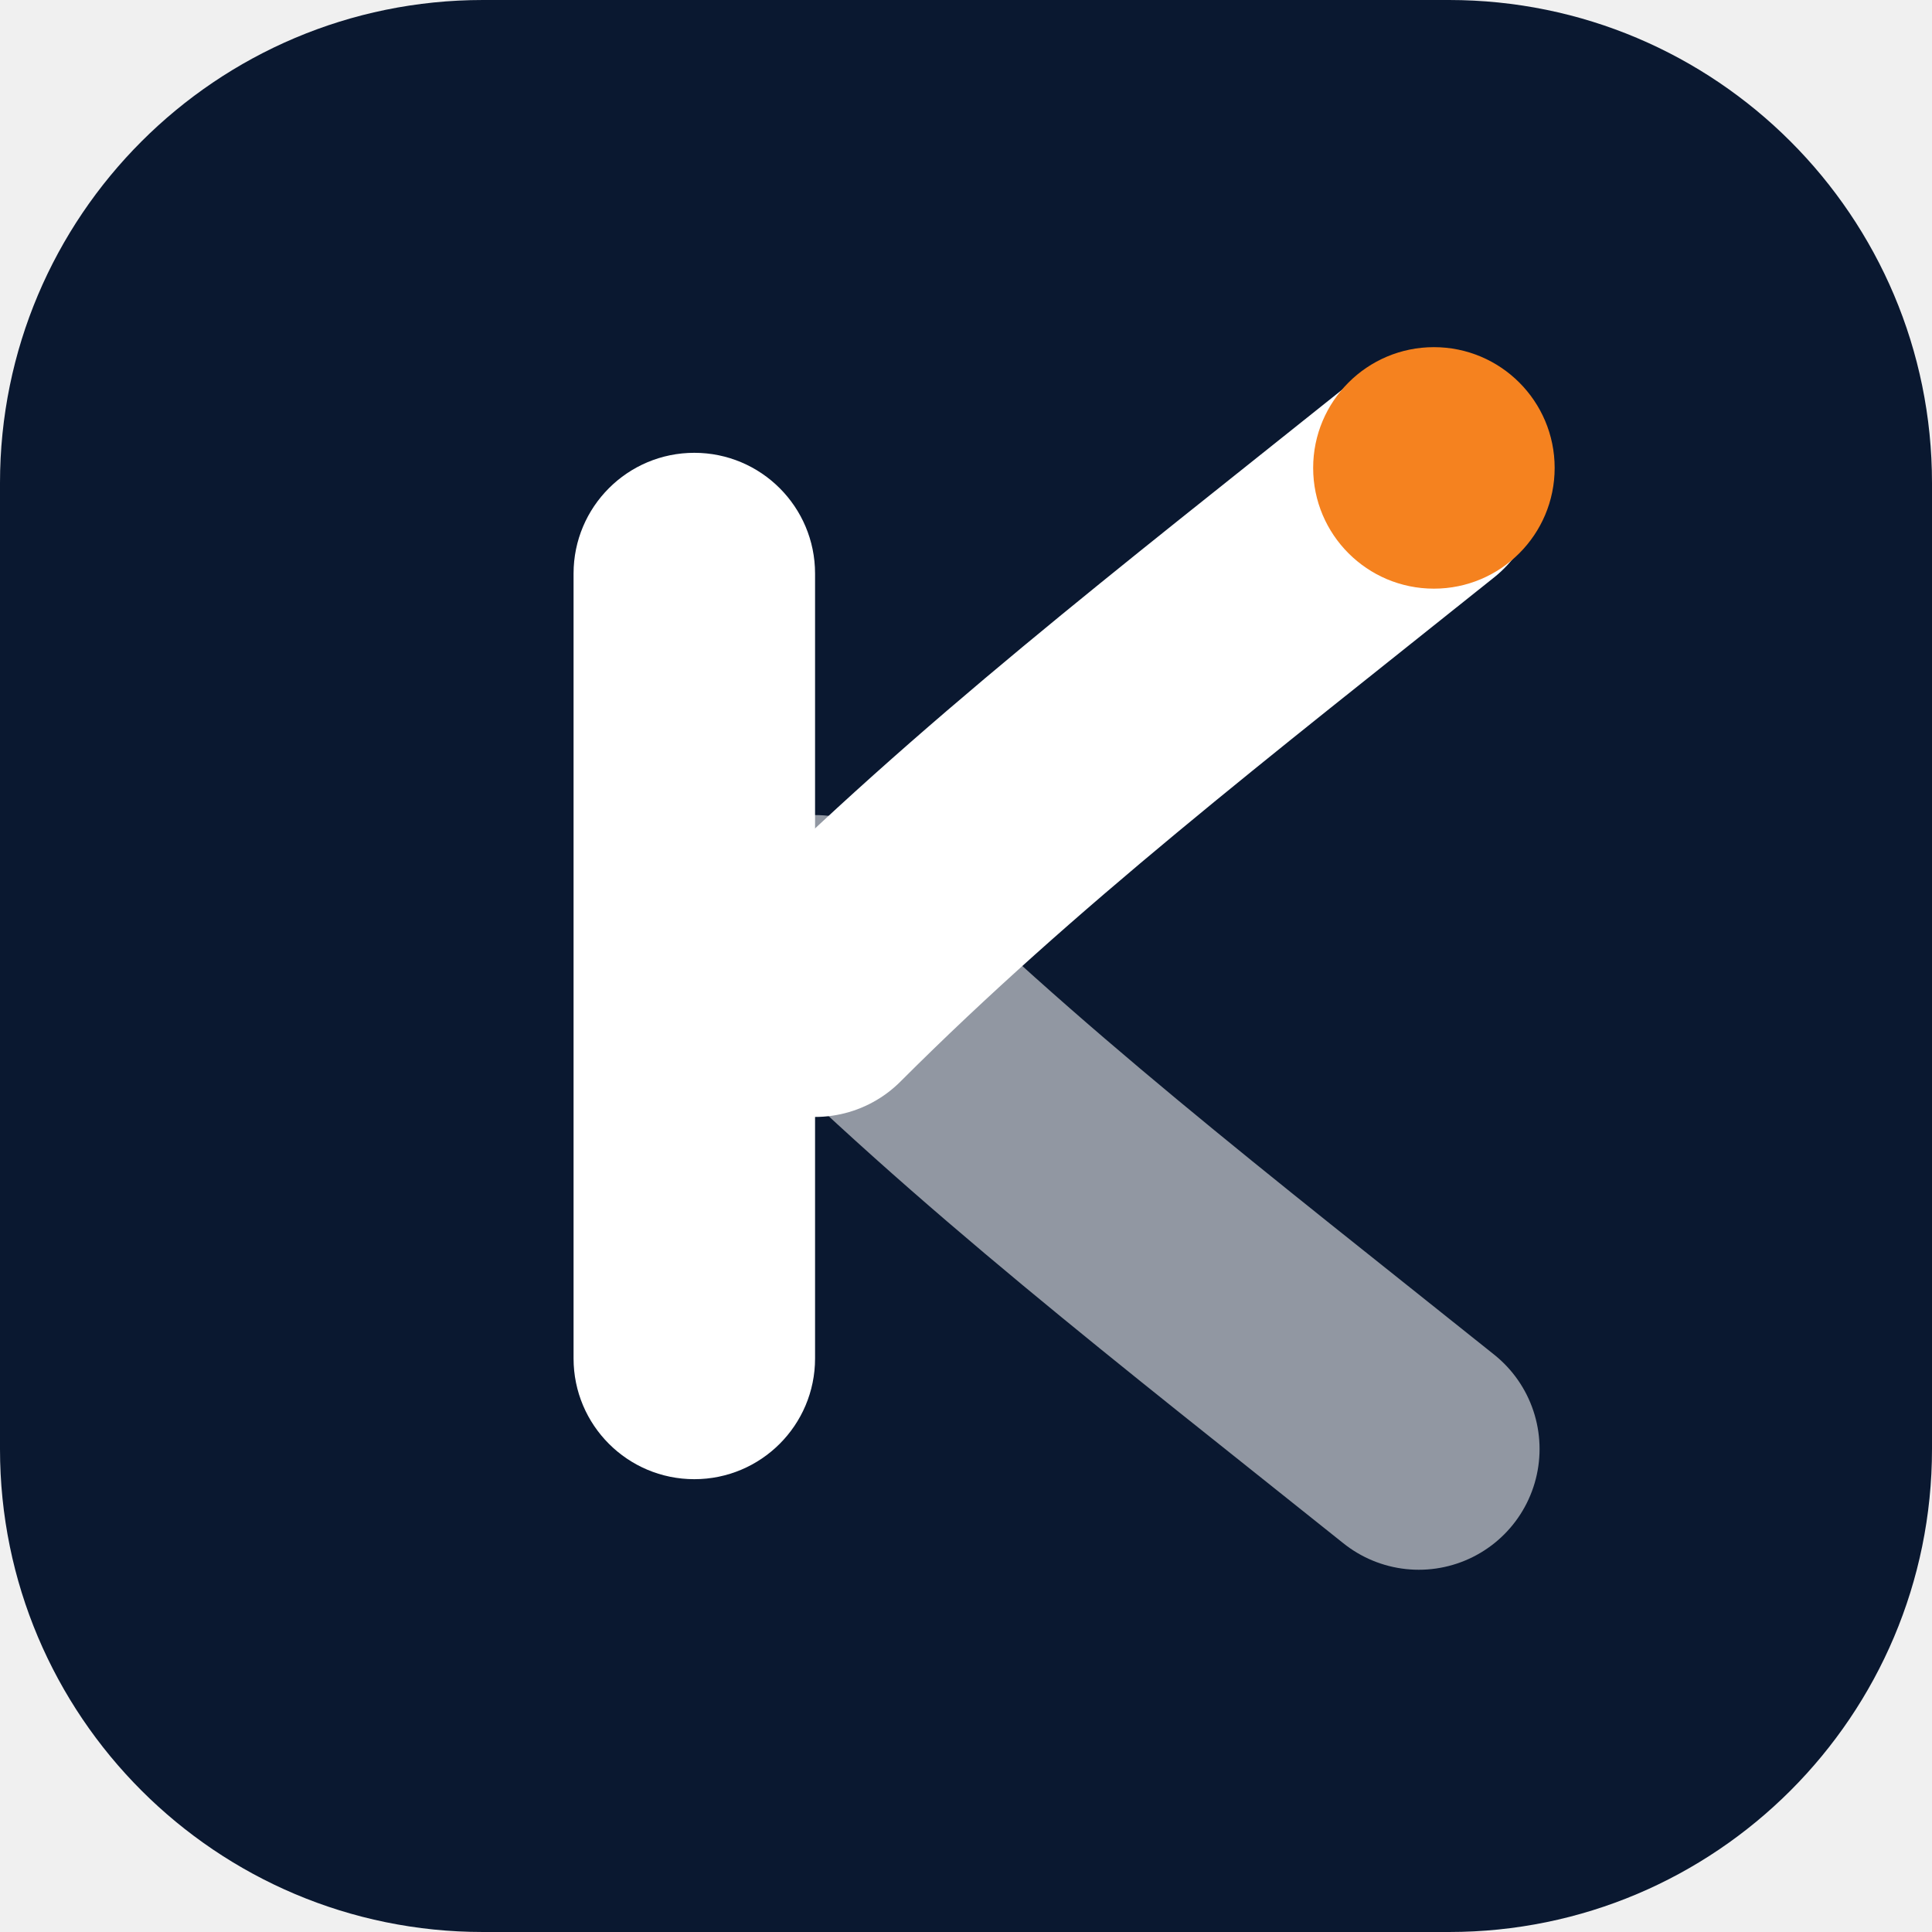
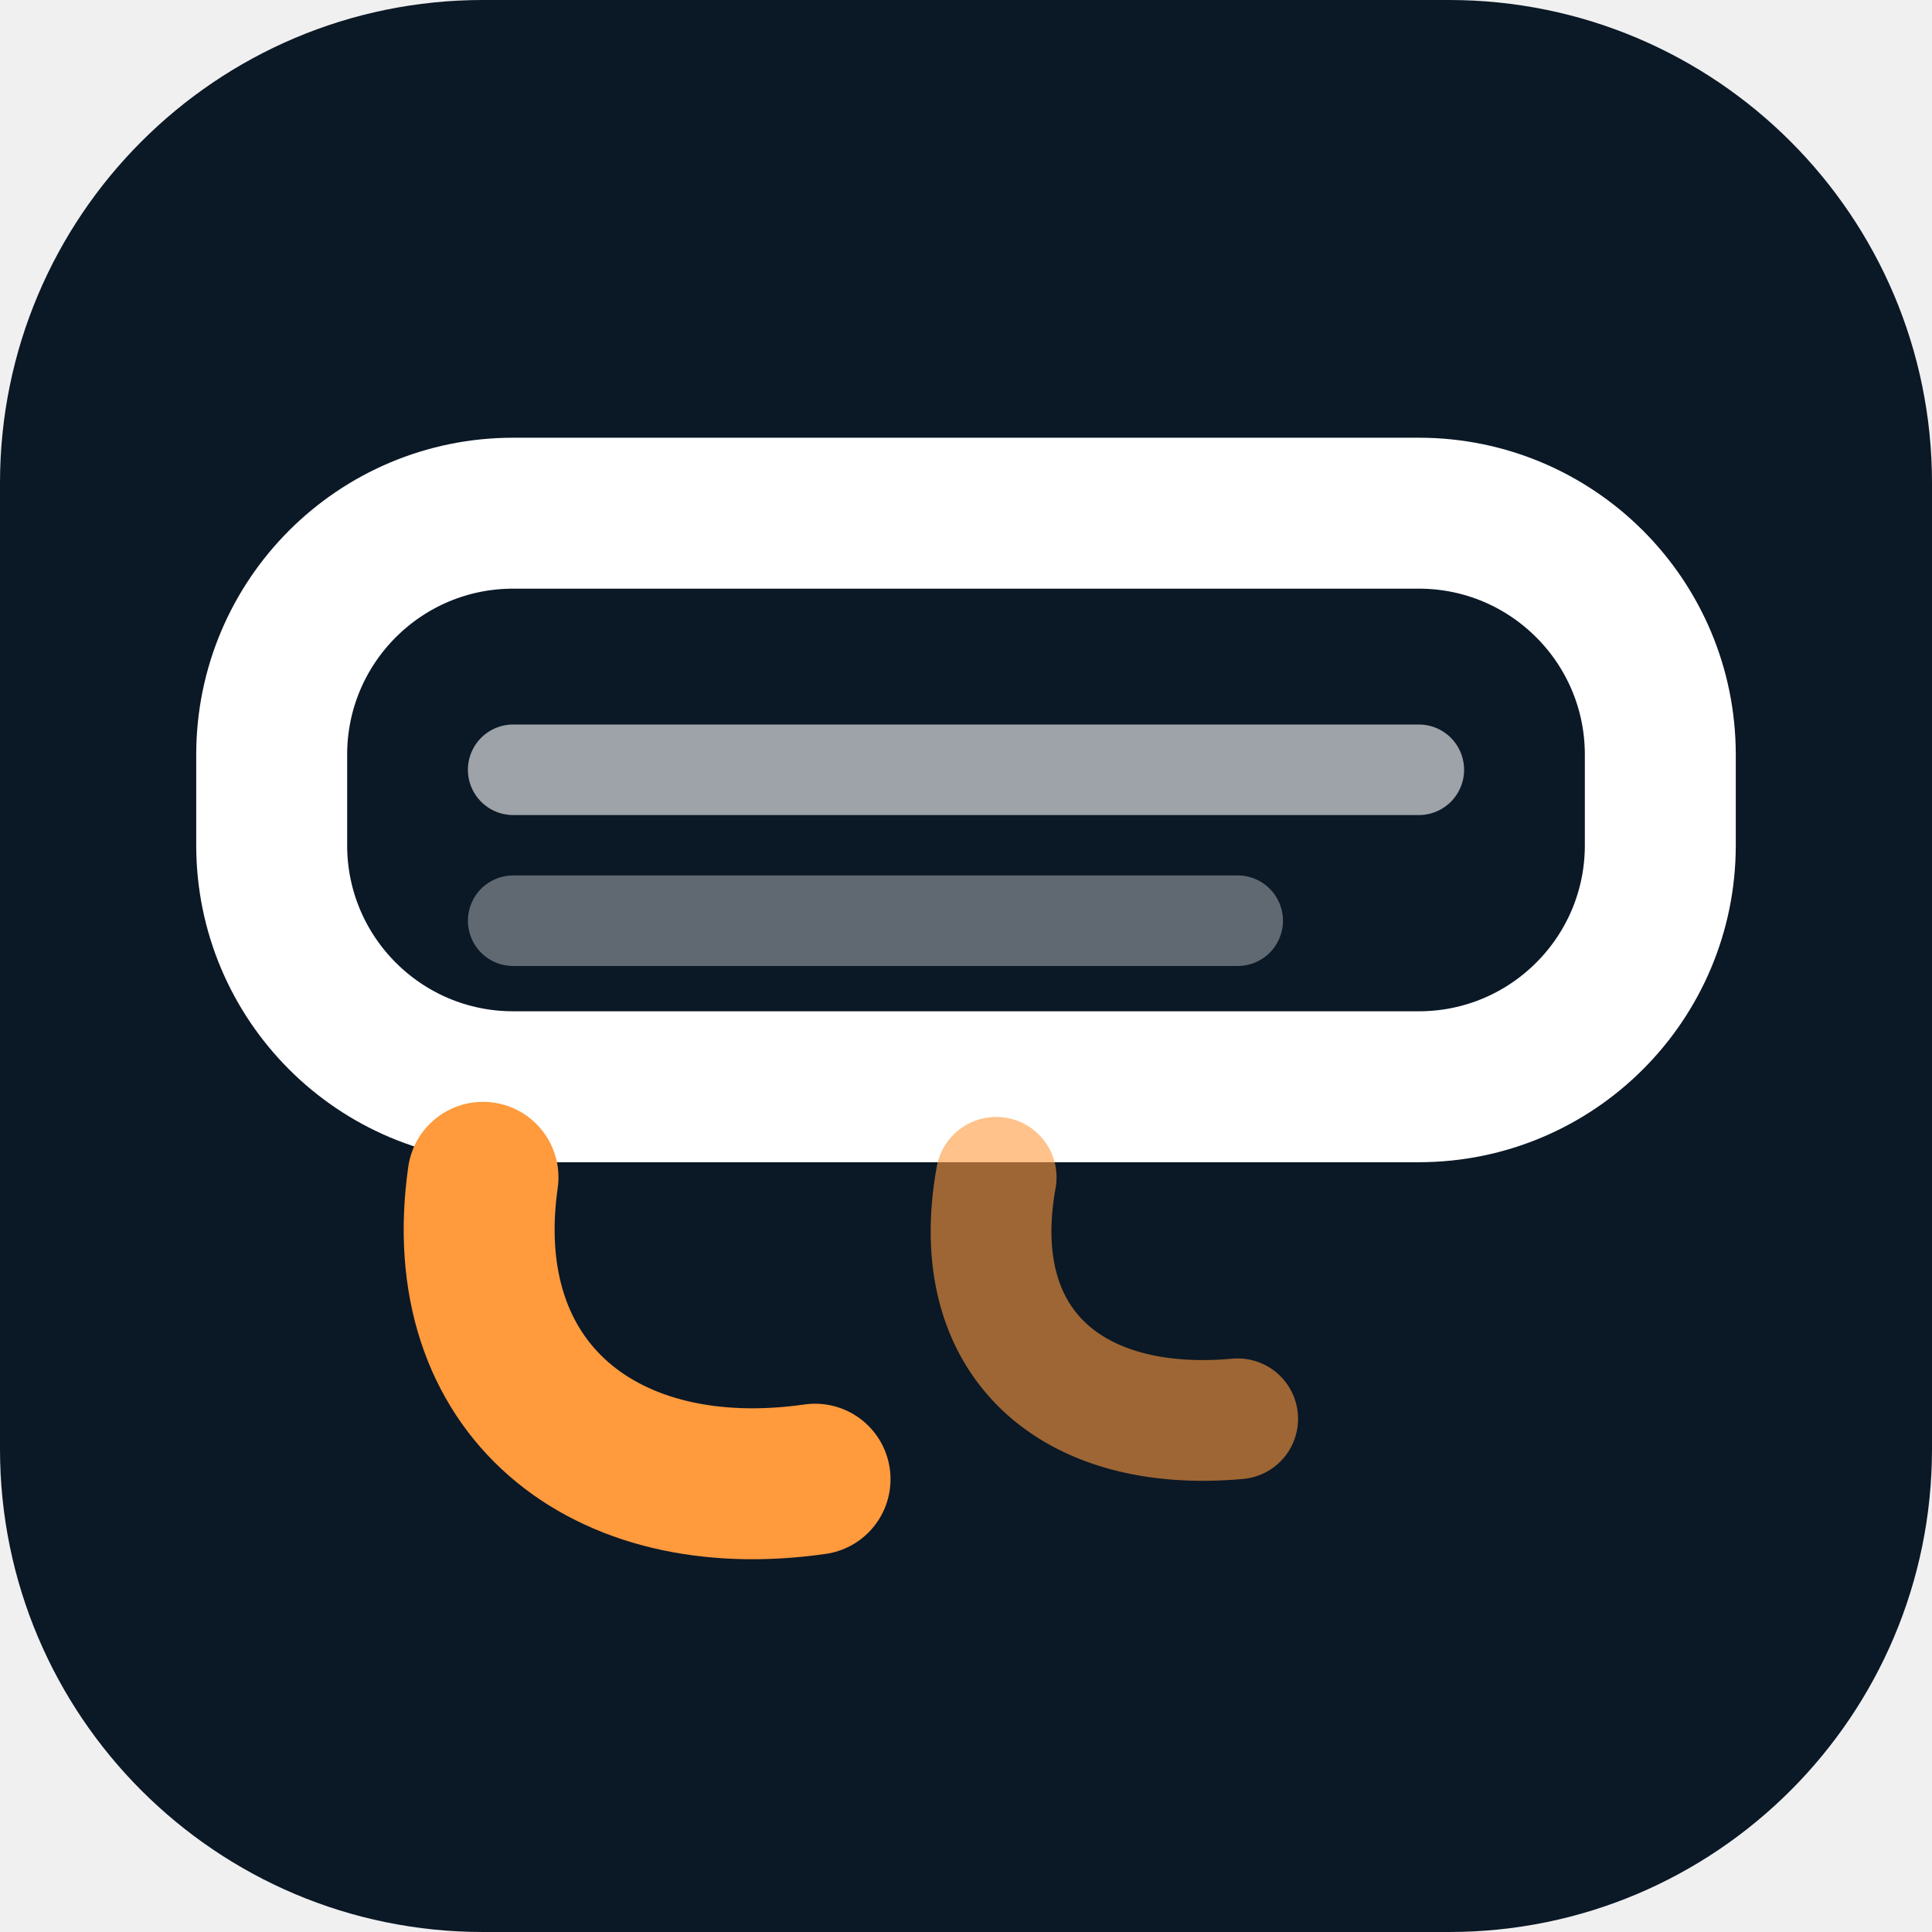
<svg xmlns="http://www.w3.org/2000/svg" viewBox="0 0 64 64" fill="none">
-   <rect width="64" height="64" rx="16" fill="#0A1830" />
-   <rect x="19" y="15" width="8" height="34" rx="4" fill="#FFFFFF" />
-   <path d="M27 33c6-6 12.5-11 20-17" stroke="#FFFFFF" stroke-width="8" stroke-linecap="round" />
-   <path d="M27 31c6 6 12.5 11 20 17" stroke="#FFFFFF" stroke-width="8" stroke-linecap="round" opacity="0.55" />
-   <circle cx="47.5" cy="15.5" r="4" fill="#F5821F" />
+   <rect width="64" height="64" rx="16" fill="#0b1826" />
+   <rect x="9" y="17" width="46" height="19" rx="8" fill="none" stroke="#FFFFFF" stroke-width="5" />
+   <line x1="17" y1="25.5" x2="47" y2="25.5" stroke="#FFFFFF" stroke-width="3" stroke-linecap="round" opacity="0.6" />
+   <line x1="17" y1="30.5" x2="41" y2="30.5" stroke="#FFFFFF" stroke-width="3" stroke-linecap="round" opacity="0.35" />
+   <path d="M16 39c-1 7 4 11 11 10" fill="none" stroke="#ff9a3d" stroke-width="5" stroke-linecap="round" />
+   <path d="M33 39c-1 5.5 2.5 8.5 8 8" fill="none" stroke="#ff9a3d" stroke-width="4" stroke-linecap="round" opacity="0.6" />
</svg>
